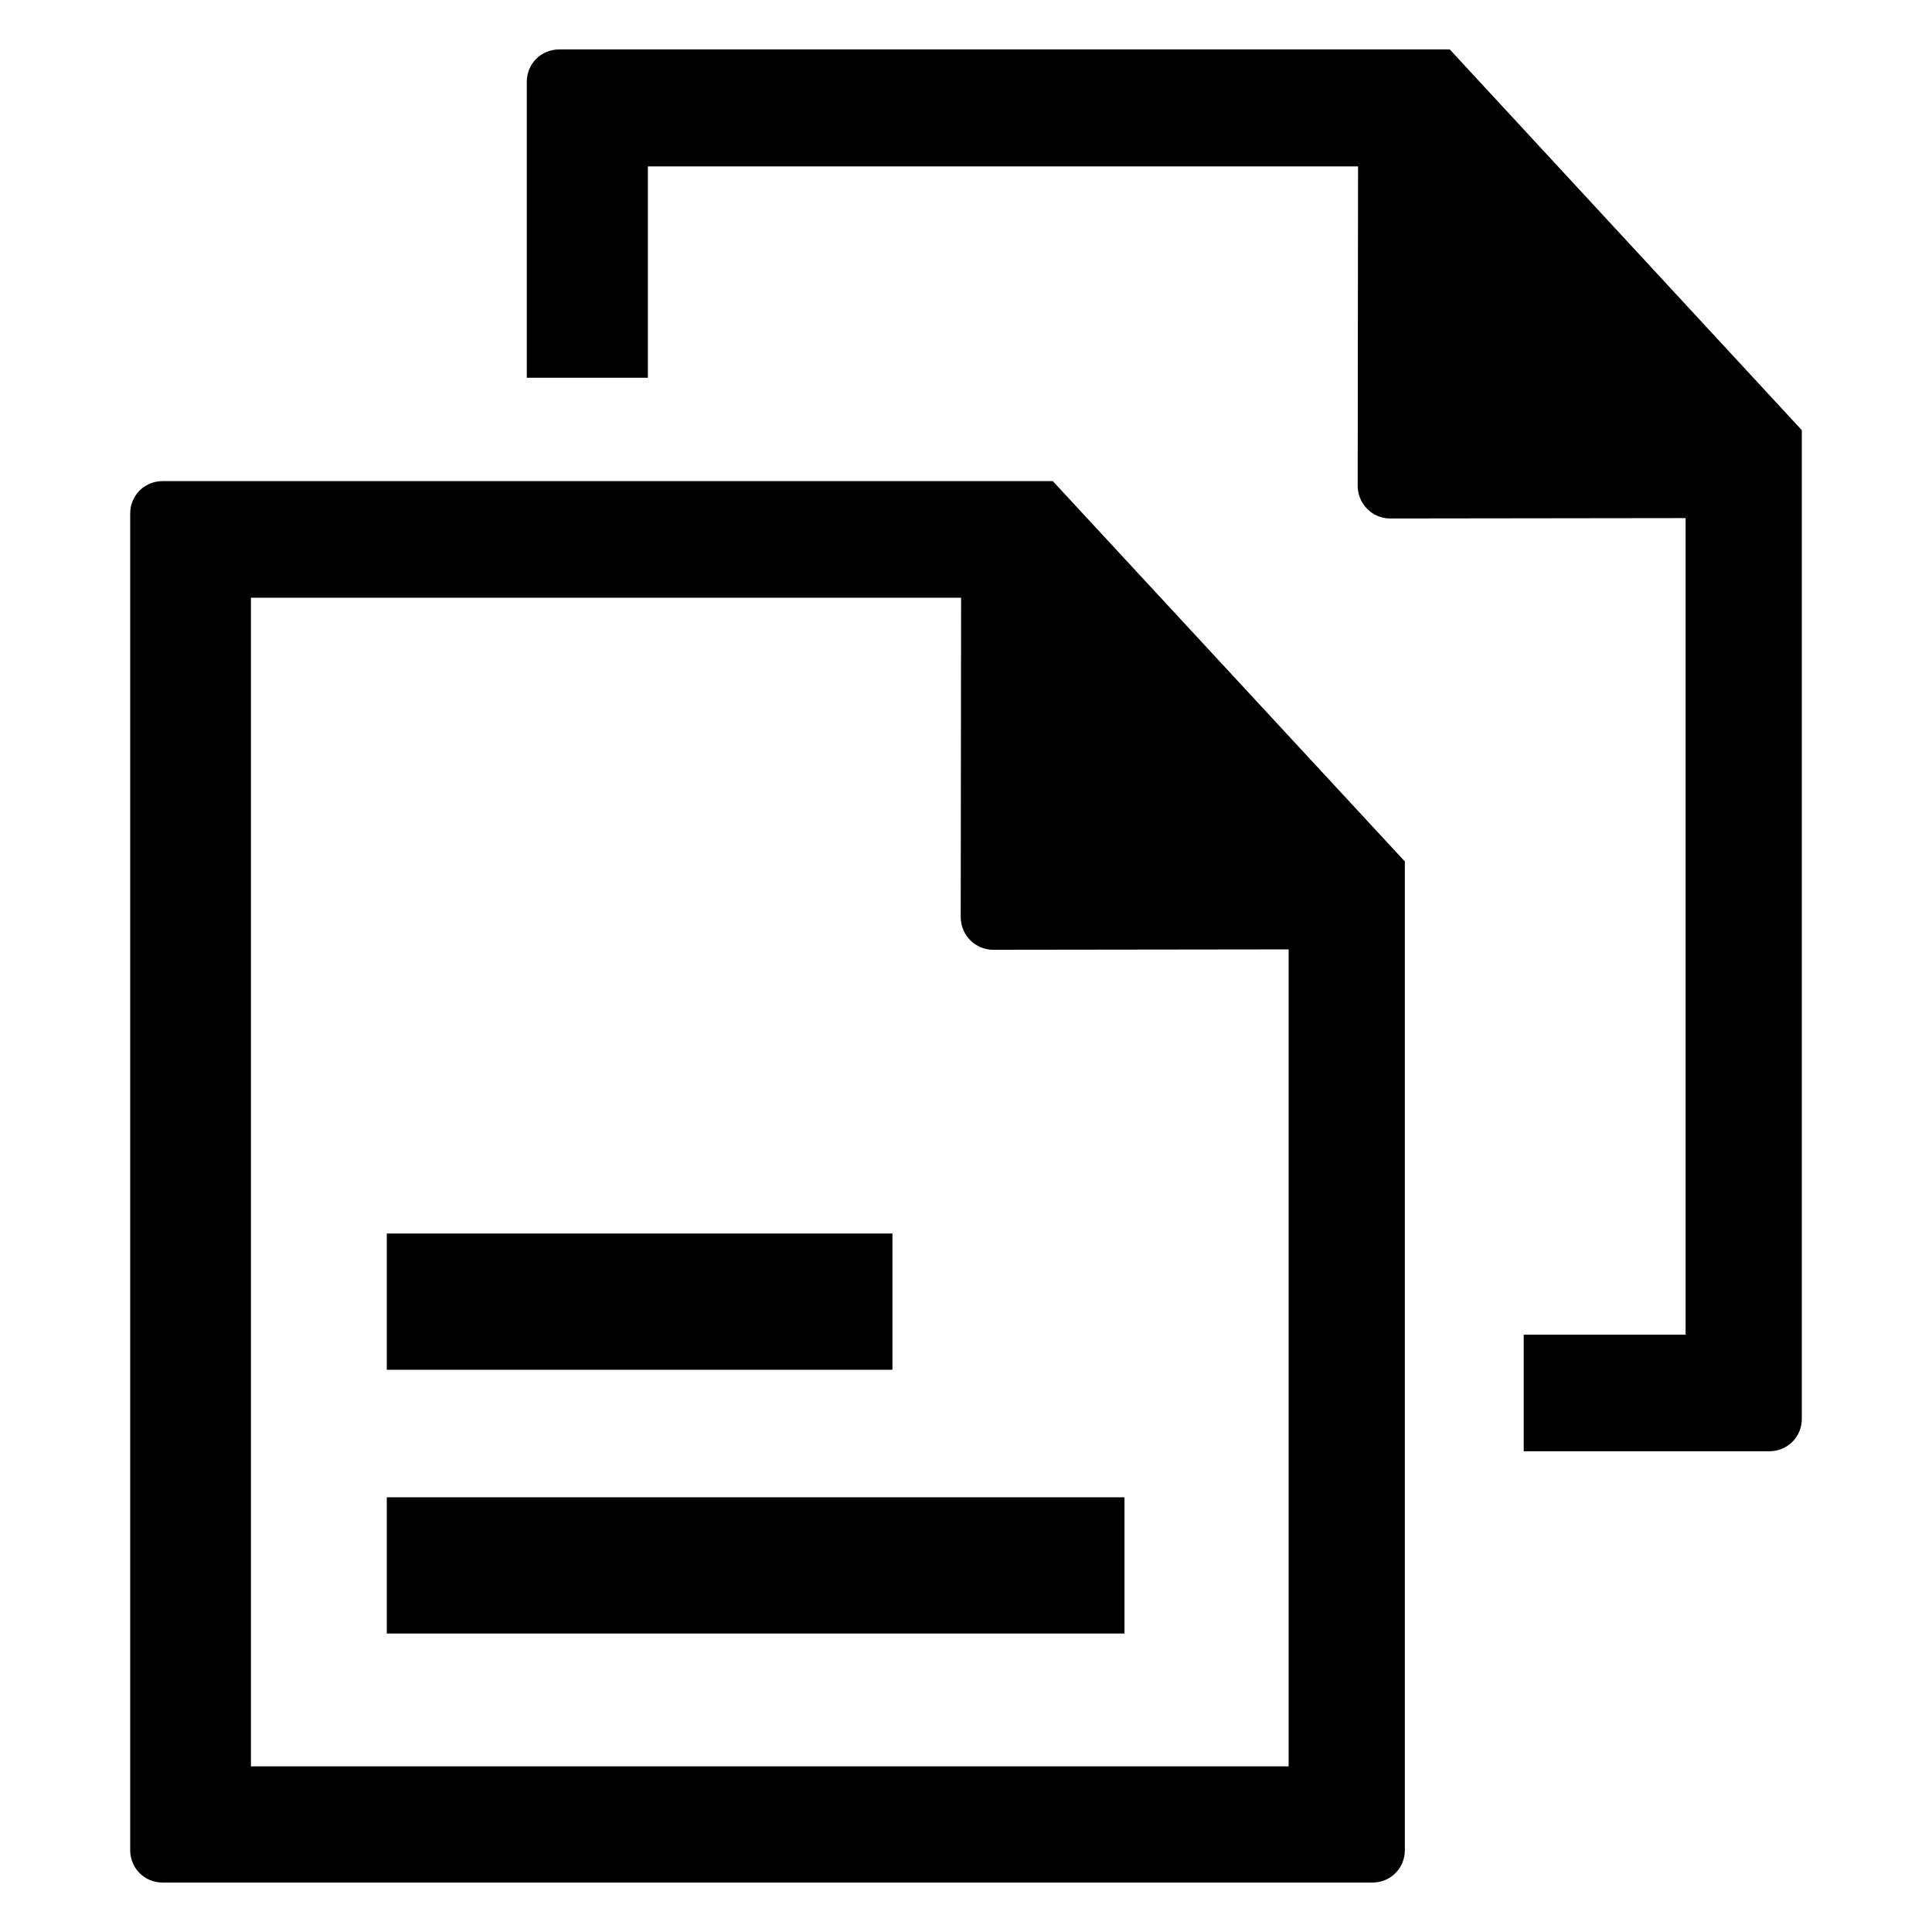
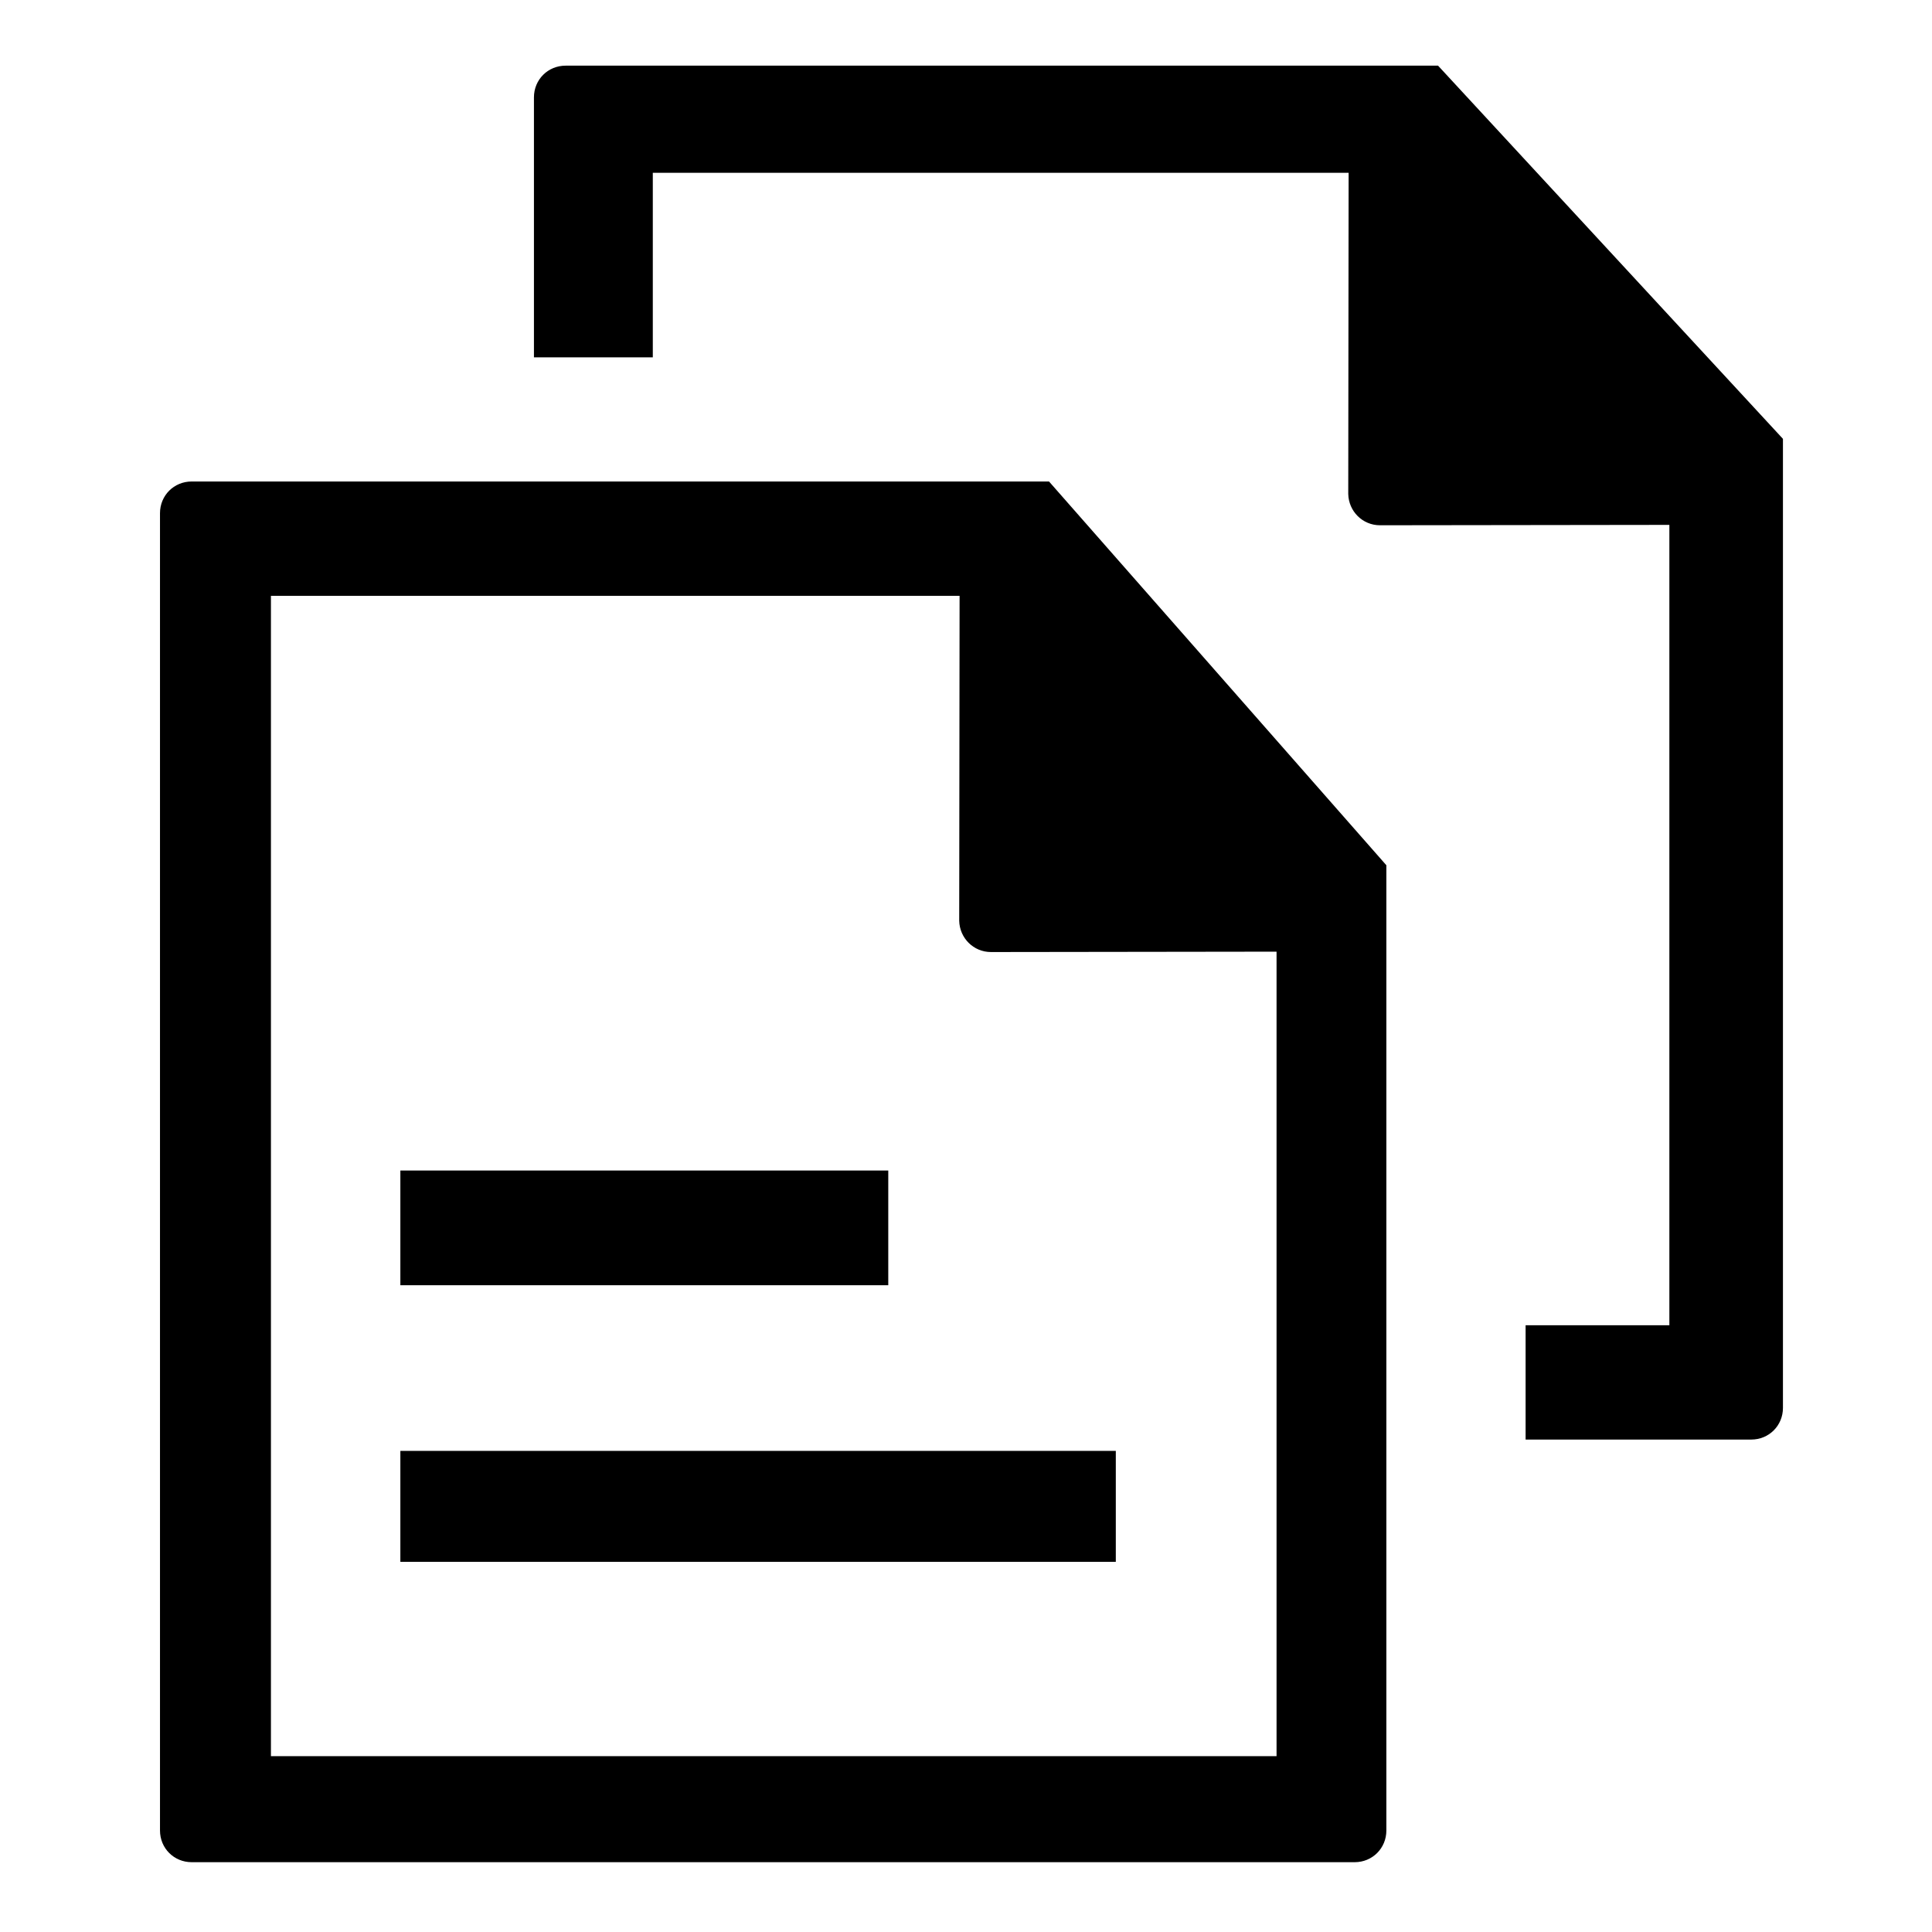
<svg xmlns="http://www.w3.org/2000/svg" version="1.1" id="Capa_1" x="0px" y="0px" viewBox="0 0 512 512" style="enable-background:new 0 0 512 512;" xml:space="preserve">
  <g>
-     <path d="M43.1,127.5c-4.8,0-8.6,3.8-8.6,8.6v354.2c0,4.8,3.8,8.6,8.6,8.6h320.6c4.8,0,8.6-3.8,8.6-8.6v-262L279,127.5H43.1z    M341.5,468.1h-275V158.4h188.2l-0.1,84.8c0.1,4.7,3.9,8.5,8.6,8.5l78.3-0.1V468.1z" />
-     <path d="M384.2,13.1h-236c-4.8,0-8.6,3.8-8.6,8.6v78.4h32.1v-56h188.2l-0.1,84.8c0.1,4.7,3.9,8.5,8.6,8.5l78.3-0.1v216.4h-42.9   v30.9h65.1c4.8,0,8.6-3.8,8.6-8.6V114L384.2,13.1z" />
-     <rect x="102.5" y="326.9" width="134" height="36.1" />
-     <rect x="102.5" y="396.8" width="195.5" height="36.1" />
+     <path d="M50.8,127.6c-4.7,0-8.4,3.7-8.4,8.4v349.1c0,4.7,3.7,8.4,8.4,8.4h308.2c4.7,0,8.4-3.7,8.4-8.4V229.3L278,127.6H50.8z    M338.3,465.4H71.8V157.9h182.5l-0.1,86.1c0.1,4.6,3.8,8.3,8.4,8.3l75.7-0.1V465.4z" />
+     <path d="M381.1,17.4H149.9c-4.7,0-8.4,3.7-8.4,8.4v68.9h31.5V45.8h184.4l-0.1,85.1c0.1,4.6,3.8,8.3,8.4,8.3l76.7-0.1v212.1h-38.1   v30.3h59.8c4.7,0,8.4-3.7,8.4-8.4V116.3L381.1,17.4z" />
+     <rect x="106.1" y="310.2" width="129.3" height="30.4" />
+     <rect x="106.1" y="384.5" width="189.6" height="29.4" />
  </g>
</svg>
